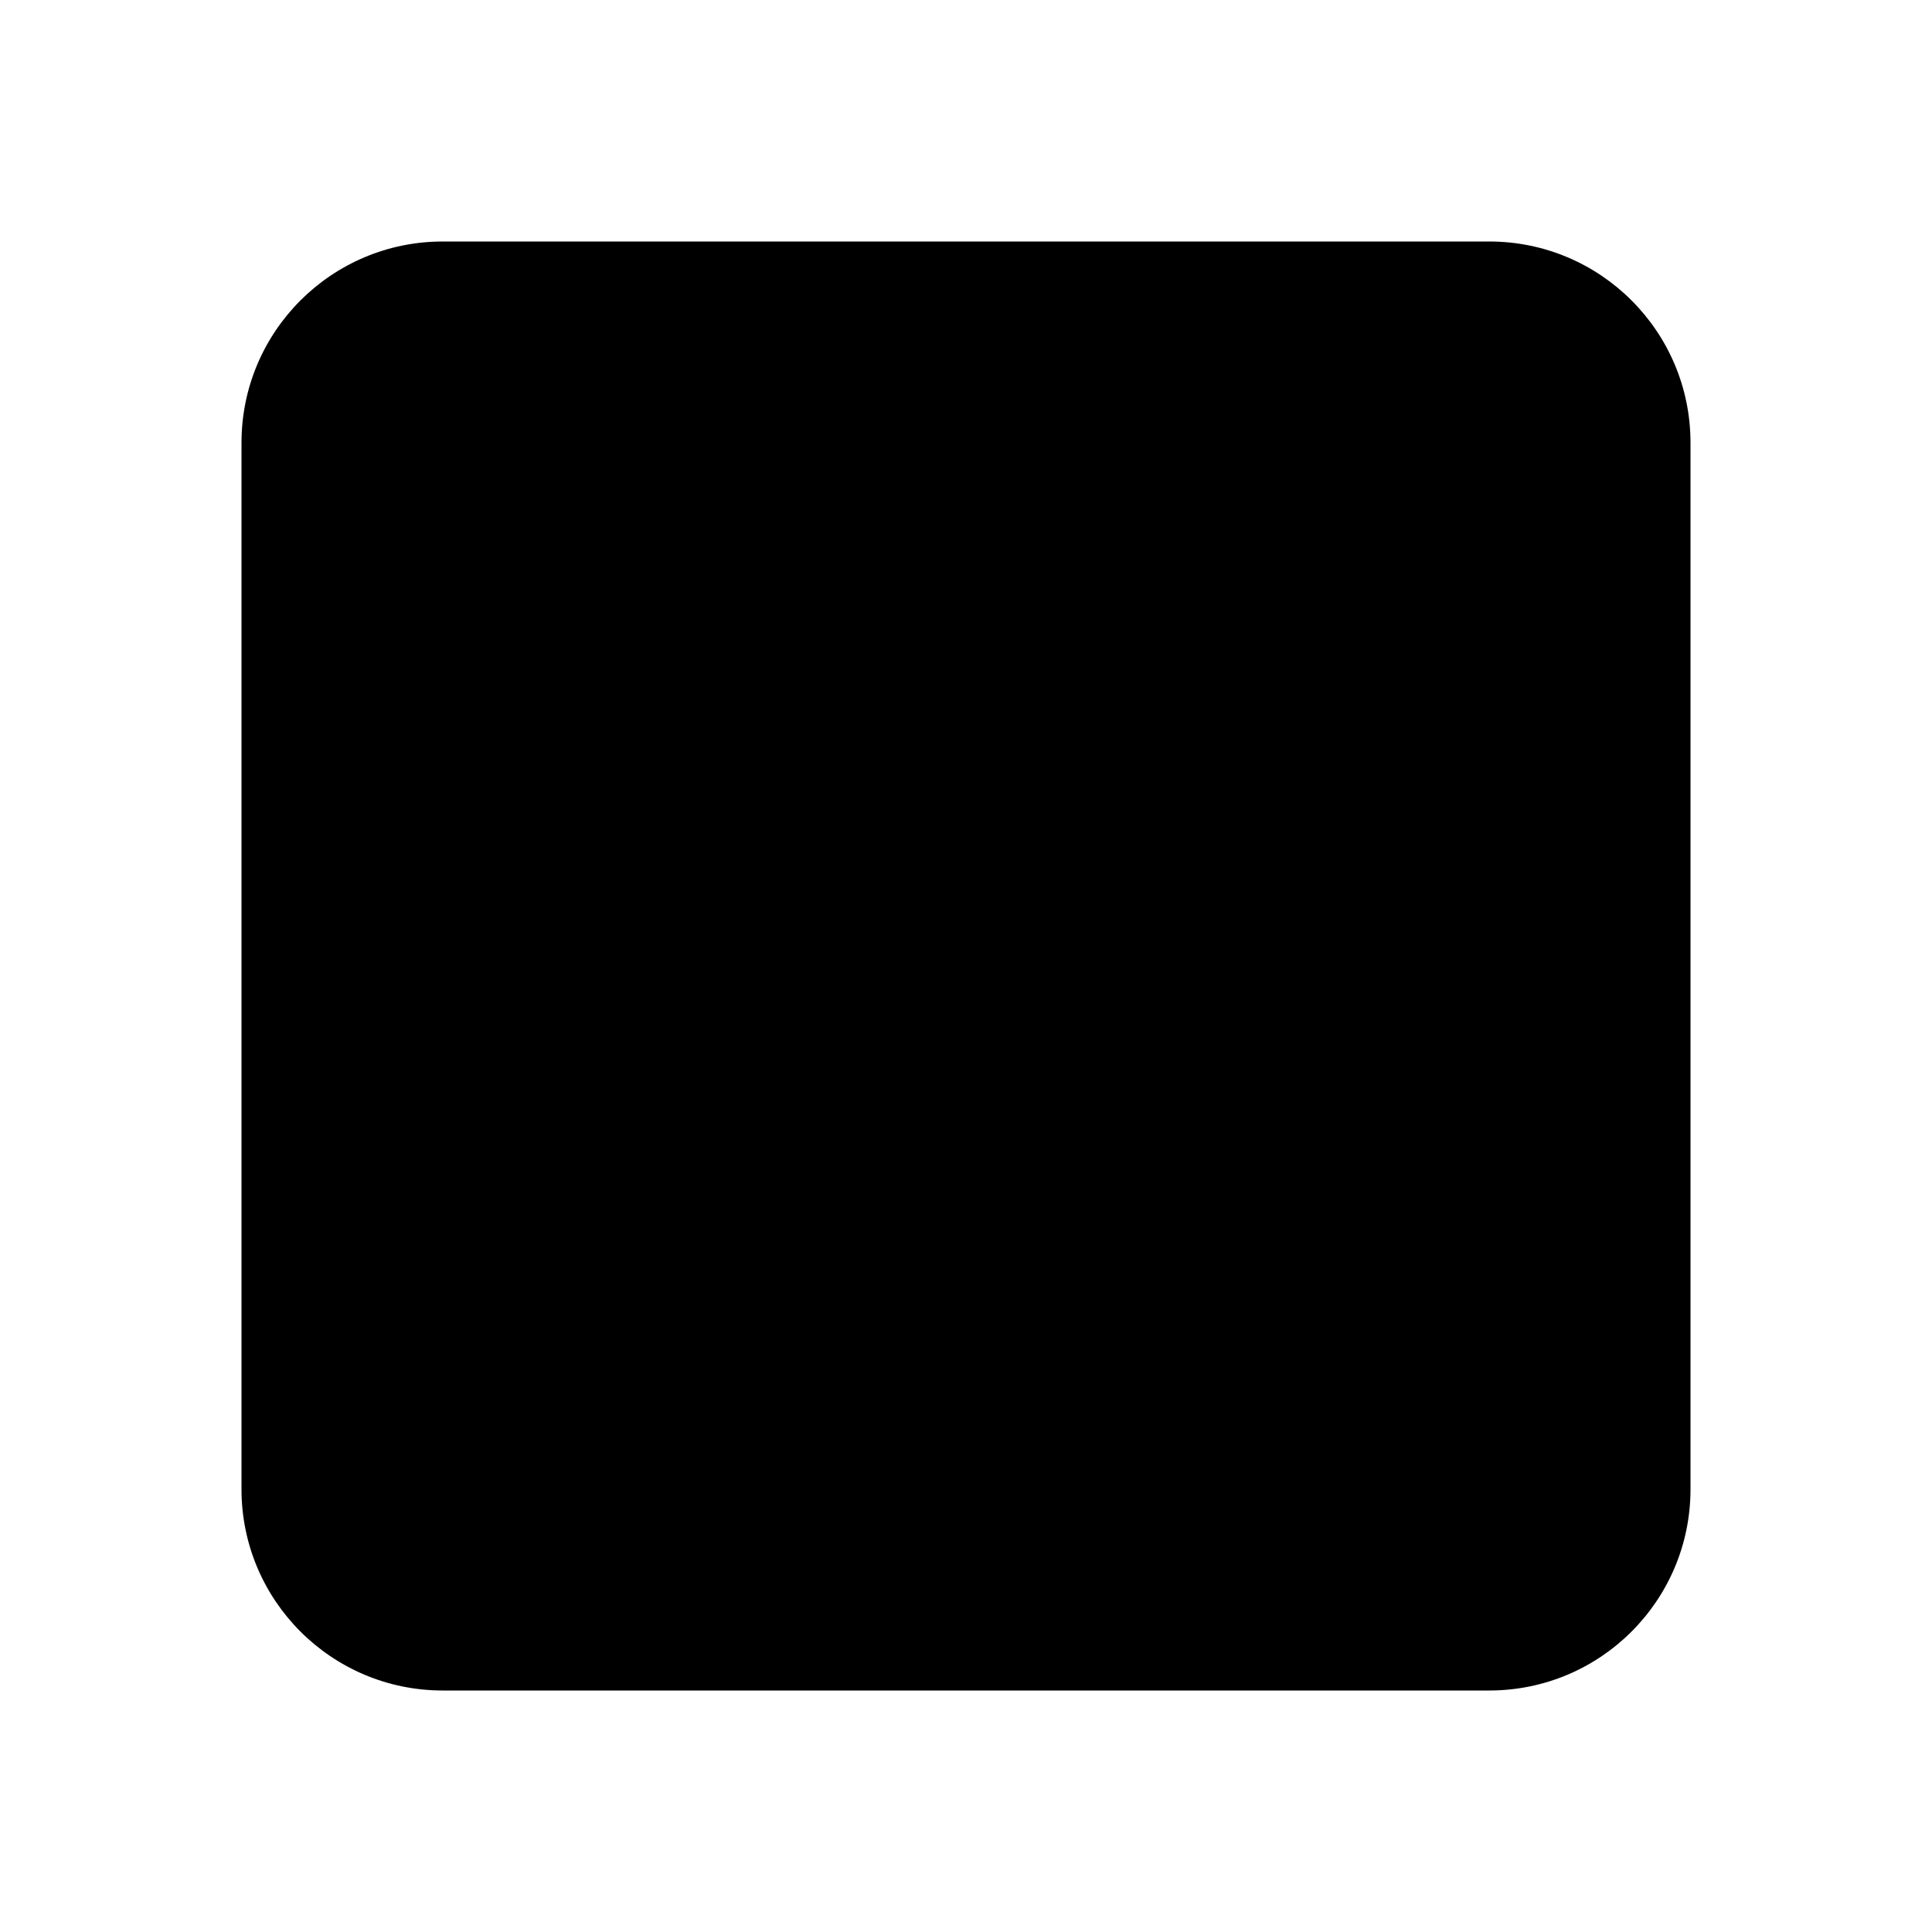
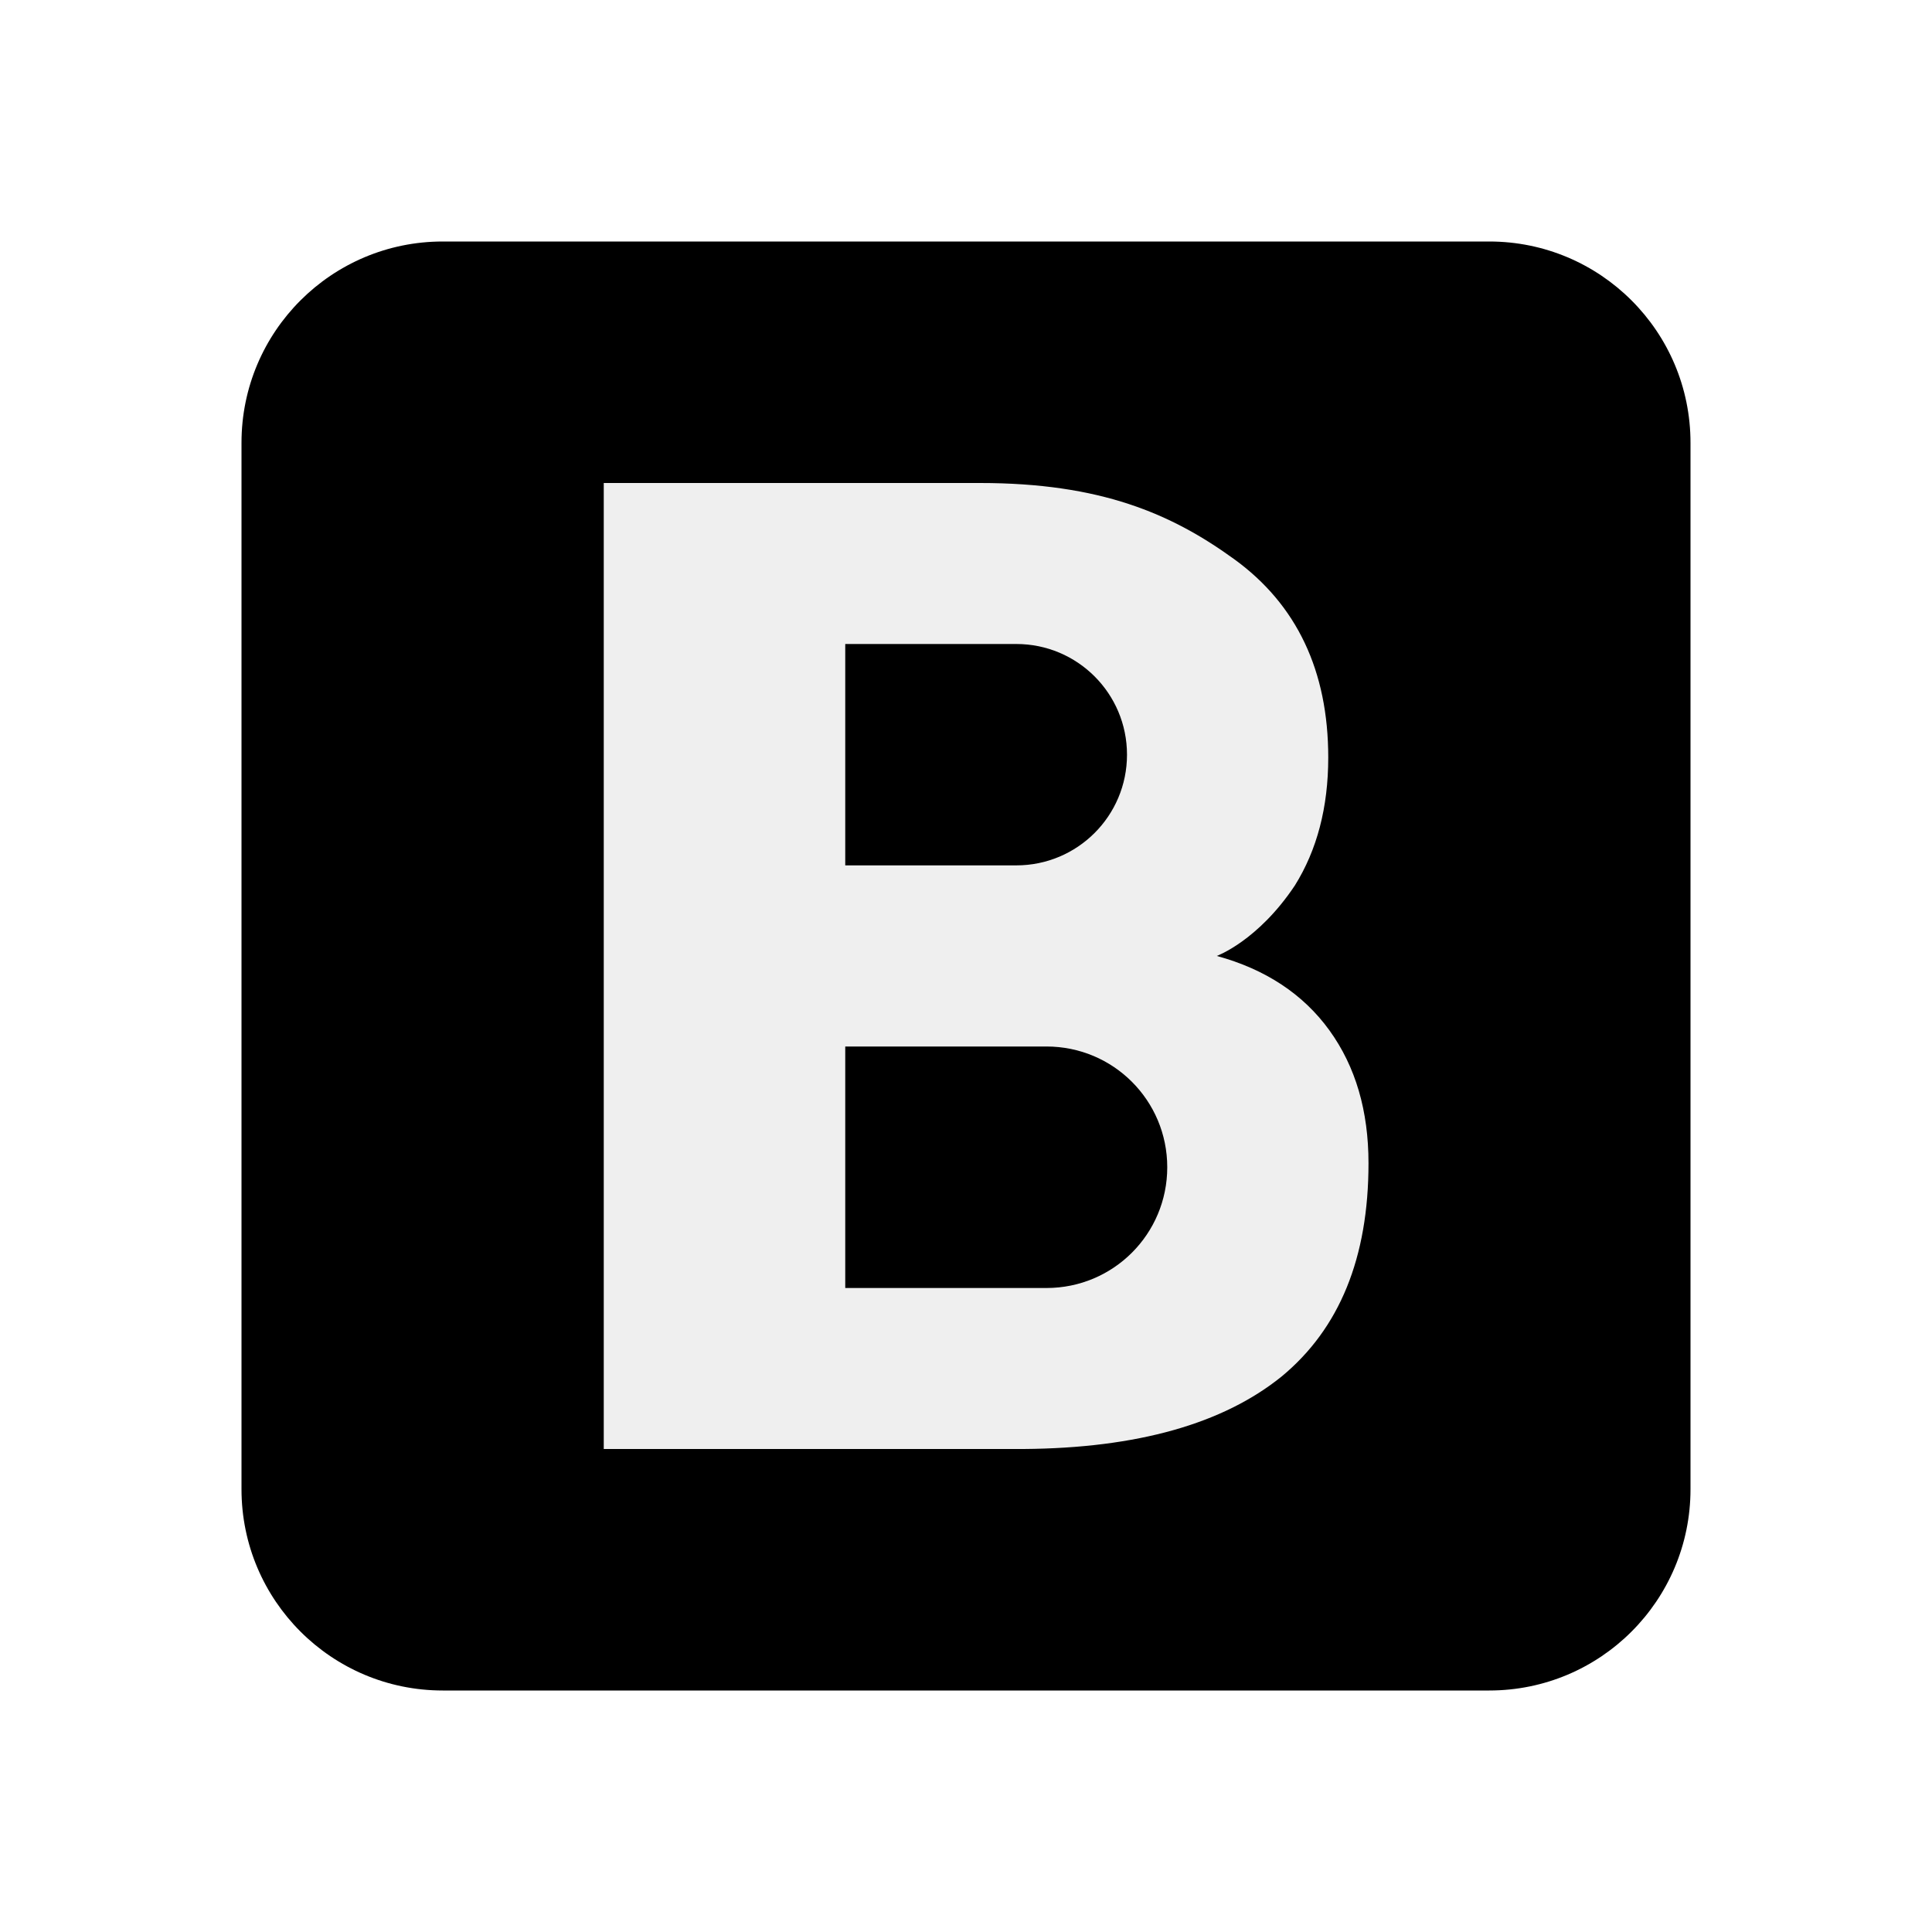
- <svg xmlns="http://www.w3.org/2000/svg" viewBox="0 0 48 48" width="48px" height="48px">
+ <svg xmlns="http://www.w3.org/2000/svg" viewBox="0 0 48 48" width="100%" height="100%">
  <path fill="#currentColor" d="M42,37c0,2.762-2.238,5-5,5H11c-2.761,0-5-2.238-5-5V11c0-2.762,2.239-5,5-5h26c2.762,0,5,2.238,5,5 V37z" />
-   <path fill="#FFFFFF00" d="M33.03,25.6c-0.65-0.9-1.59-1.52-2.8-1.85c0,0,1.02-0.37,1.94-1.75c0.55-0.88,0.83-1.94,0.83-3.18 c0-2.15-0.78-3.8-2.34-4.93C29.1,12.76,27.34,12,24.35,12H15v24h10.43c2.83-0.02,4.96-0.63,6.41-1.8c1.44-1.19,2.16-2.95,2.16-5.3 C34,27.6,33.68,26.5,33.03,25.6z M21,16c0,0,4.17,0,4.25,0c1.52,0,2.75,1.23,2.75,2.75c0,1.52-1.23,2.75-2.75,2.75 c-0.08,0-4.25,0-4.25,0V16z M26,32h-5v-6h5c1.66,0,3,1.34,3,3C29,30.66,27.66,32,26,32z" />
+   <path fill="#EFEFEF" d="M33.03,25.6c-0.65-0.9-1.59-1.52-2.8-1.85c0,0,1.02-0.37,1.94-1.75c0.55-0.88,0.83-1.94,0.83-3.18 c0-2.15-0.78-3.8-2.34-4.93C29.1,12.76,27.34,12,24.35,12H15v24h10.43c2.83-0.02,4.96-0.63,6.41-1.8c1.44-1.19,2.16-2.95,2.16-5.3 C34,27.6,33.68,26.5,33.03,25.6z M21,16c0,0,4.17,0,4.25,0c1.52,0,2.75,1.23,2.75,2.75c0,1.52-1.23,2.75-2.75,2.75 c-0.08,0-4.25,0-4.25,0V16z M26,32h-5v-6h5c1.66,0,3,1.34,3,3C29,30.66,27.66,32,26,32z" />
</svg>
